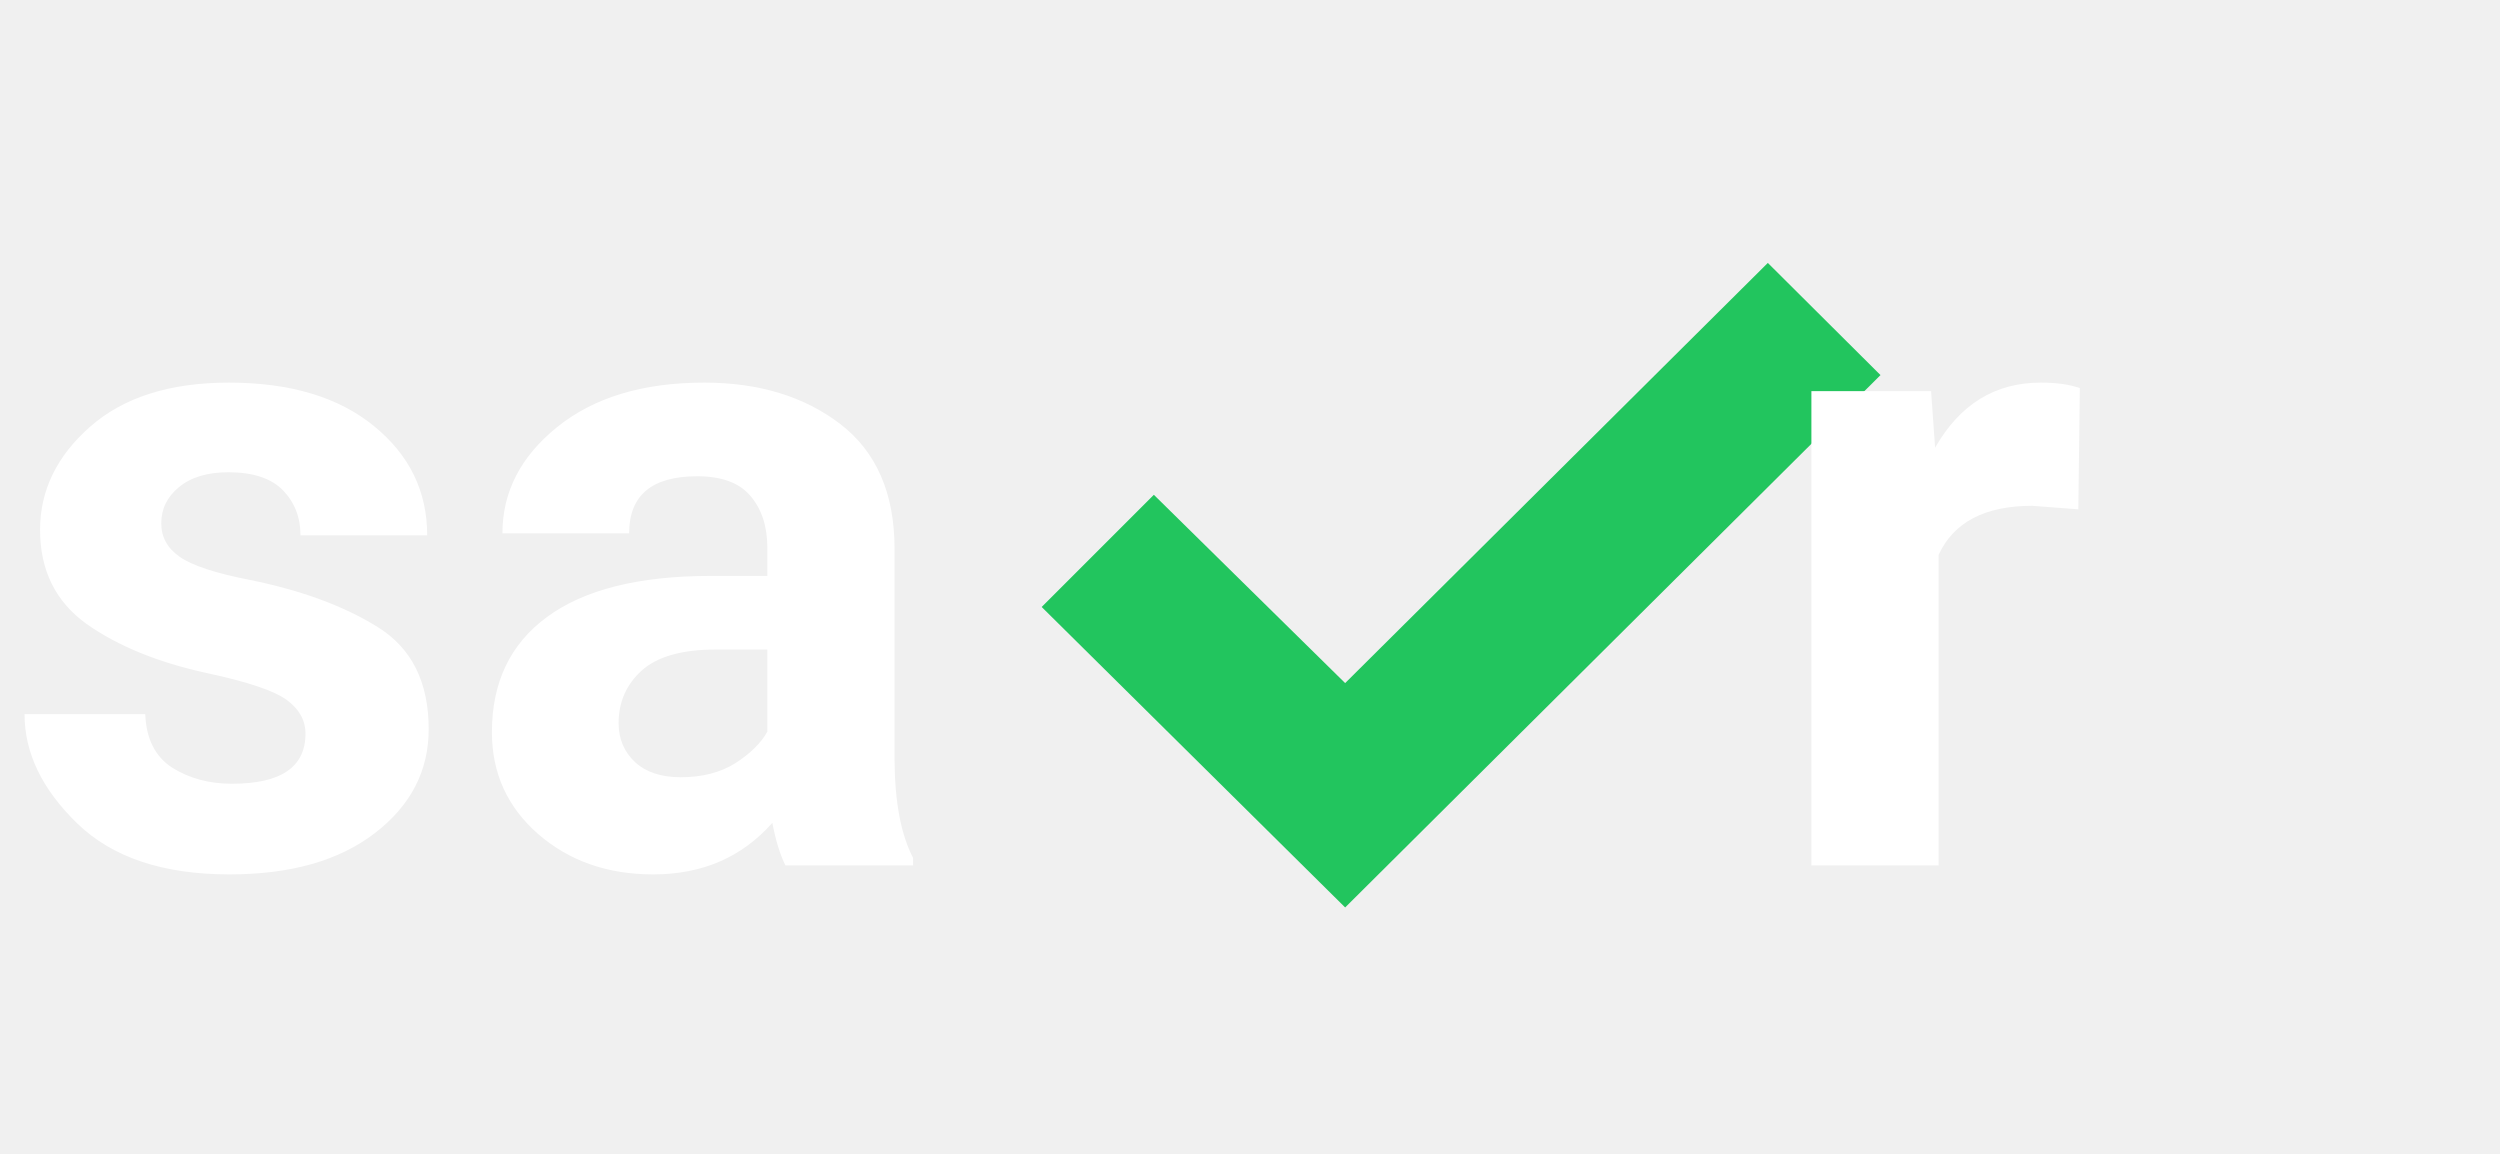
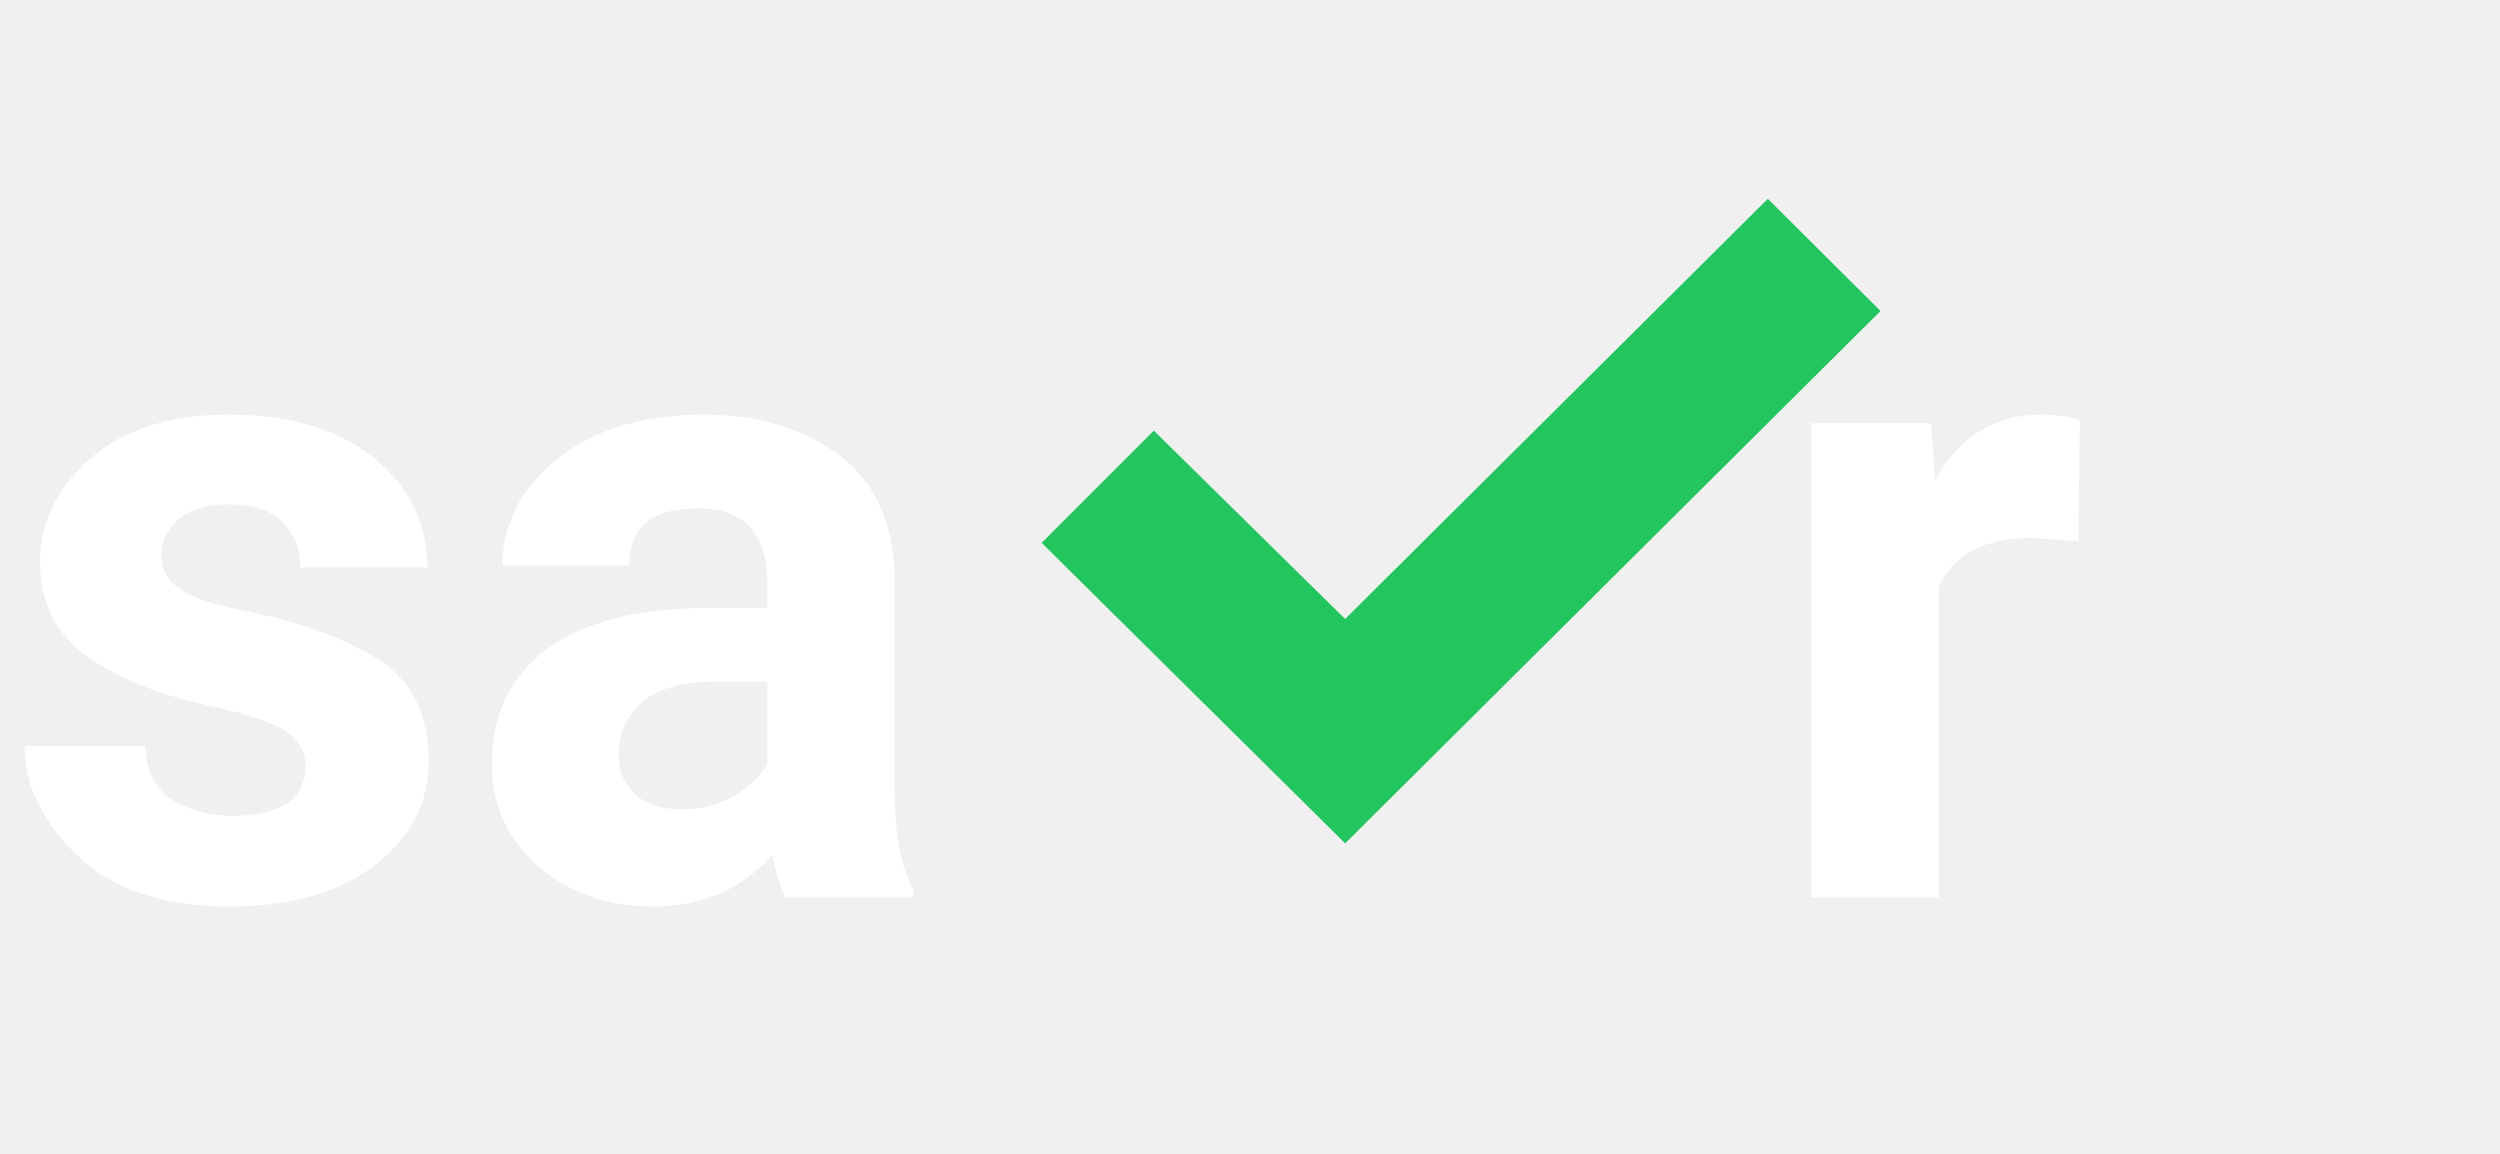
<svg xmlns="http://www.w3.org/2000/svg" viewBox="0 0 78 36" preserveAspectRatio="xMinYMid meet" role="img" aria-label="savr">
  <style>
    .lm { font-family: ui-sans-serif, system-ui, -apple-system, BlinkMacSystemFont, "Segoe UI", Roboto, "Helvetica Neue", sans-serif; font-weight: 700; }
  </style>
-   <text x="0" y="27" class="lm" font-size="28" fill="#ffffff">sa</text>
-   <text x="29" y="30" class="lm" font-size="36" fill="#22c55e">✓</text>
-   <text x="55" y="27" class="lm" font-size="28" fill="#ffffff">r</text>
+   <text x="0" y="28" class="lm" font-size="28" fill="#ffffff">sa</text>
+   <text x="29" y="28" class="lm" font-size="36" fill="#22c55e">✓</text>
+   <text x="55" y="28" class="lm" font-size="28" fill="#ffffff">r</text>
</svg>
